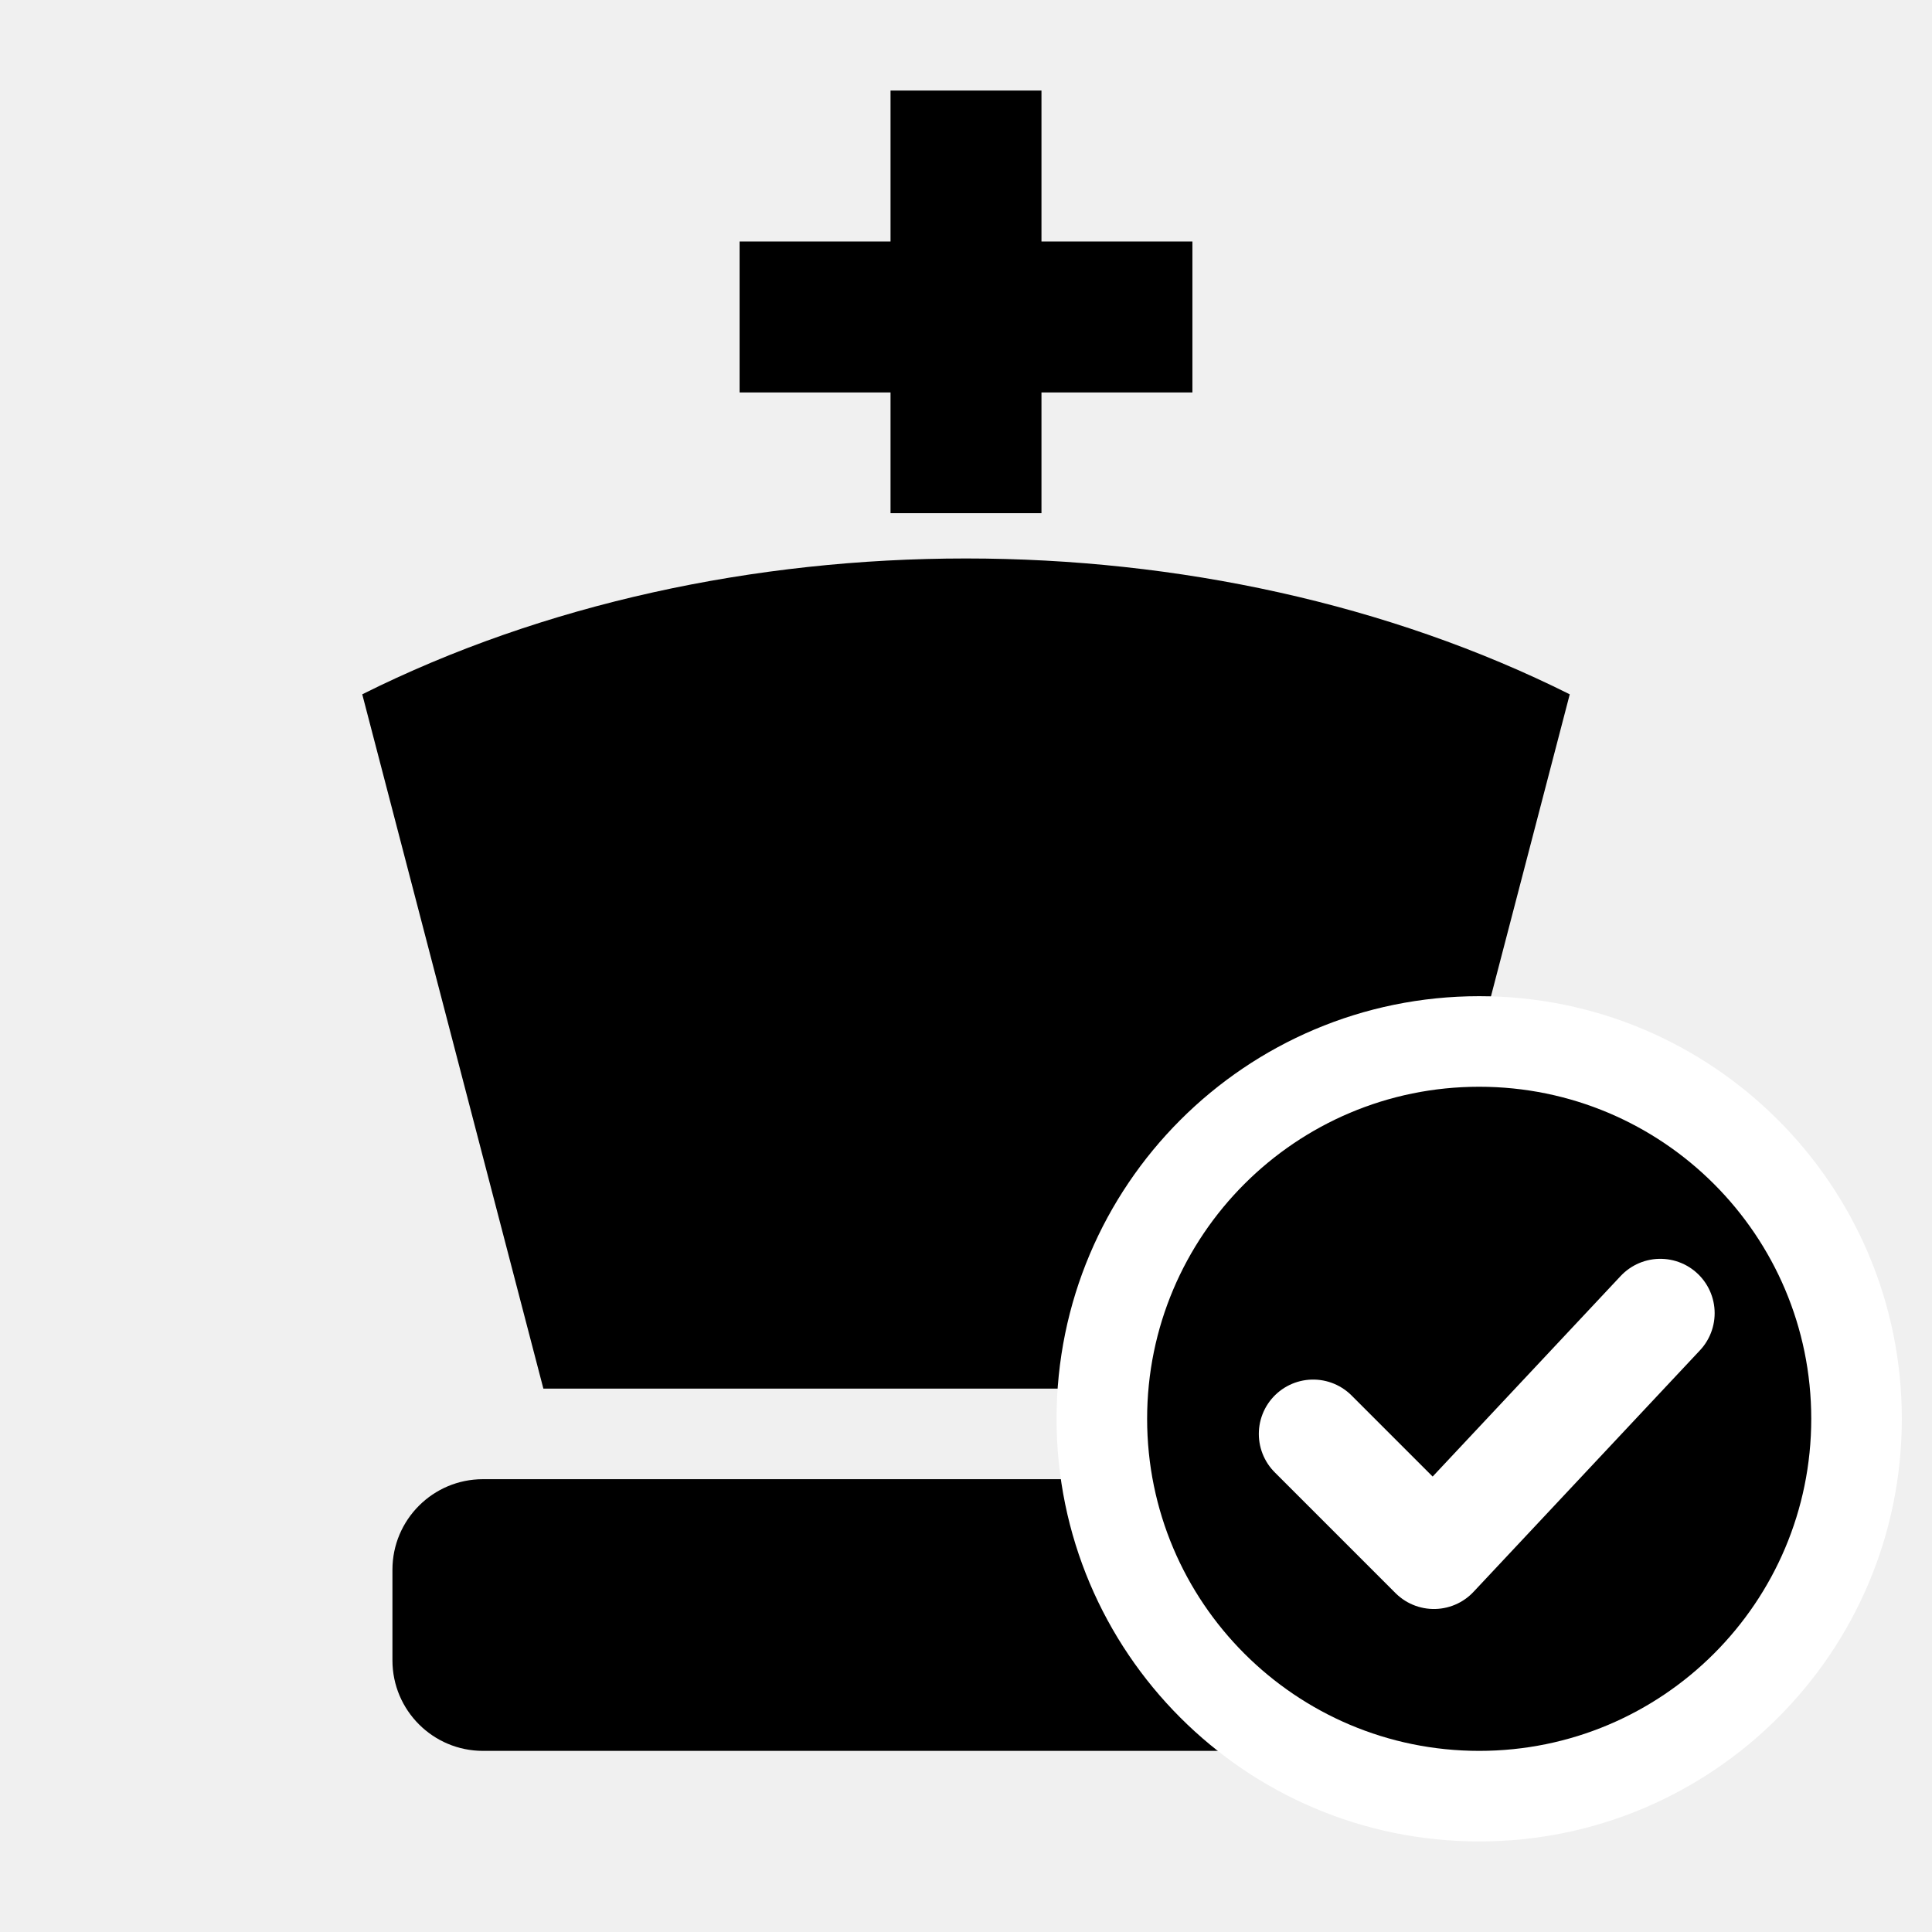
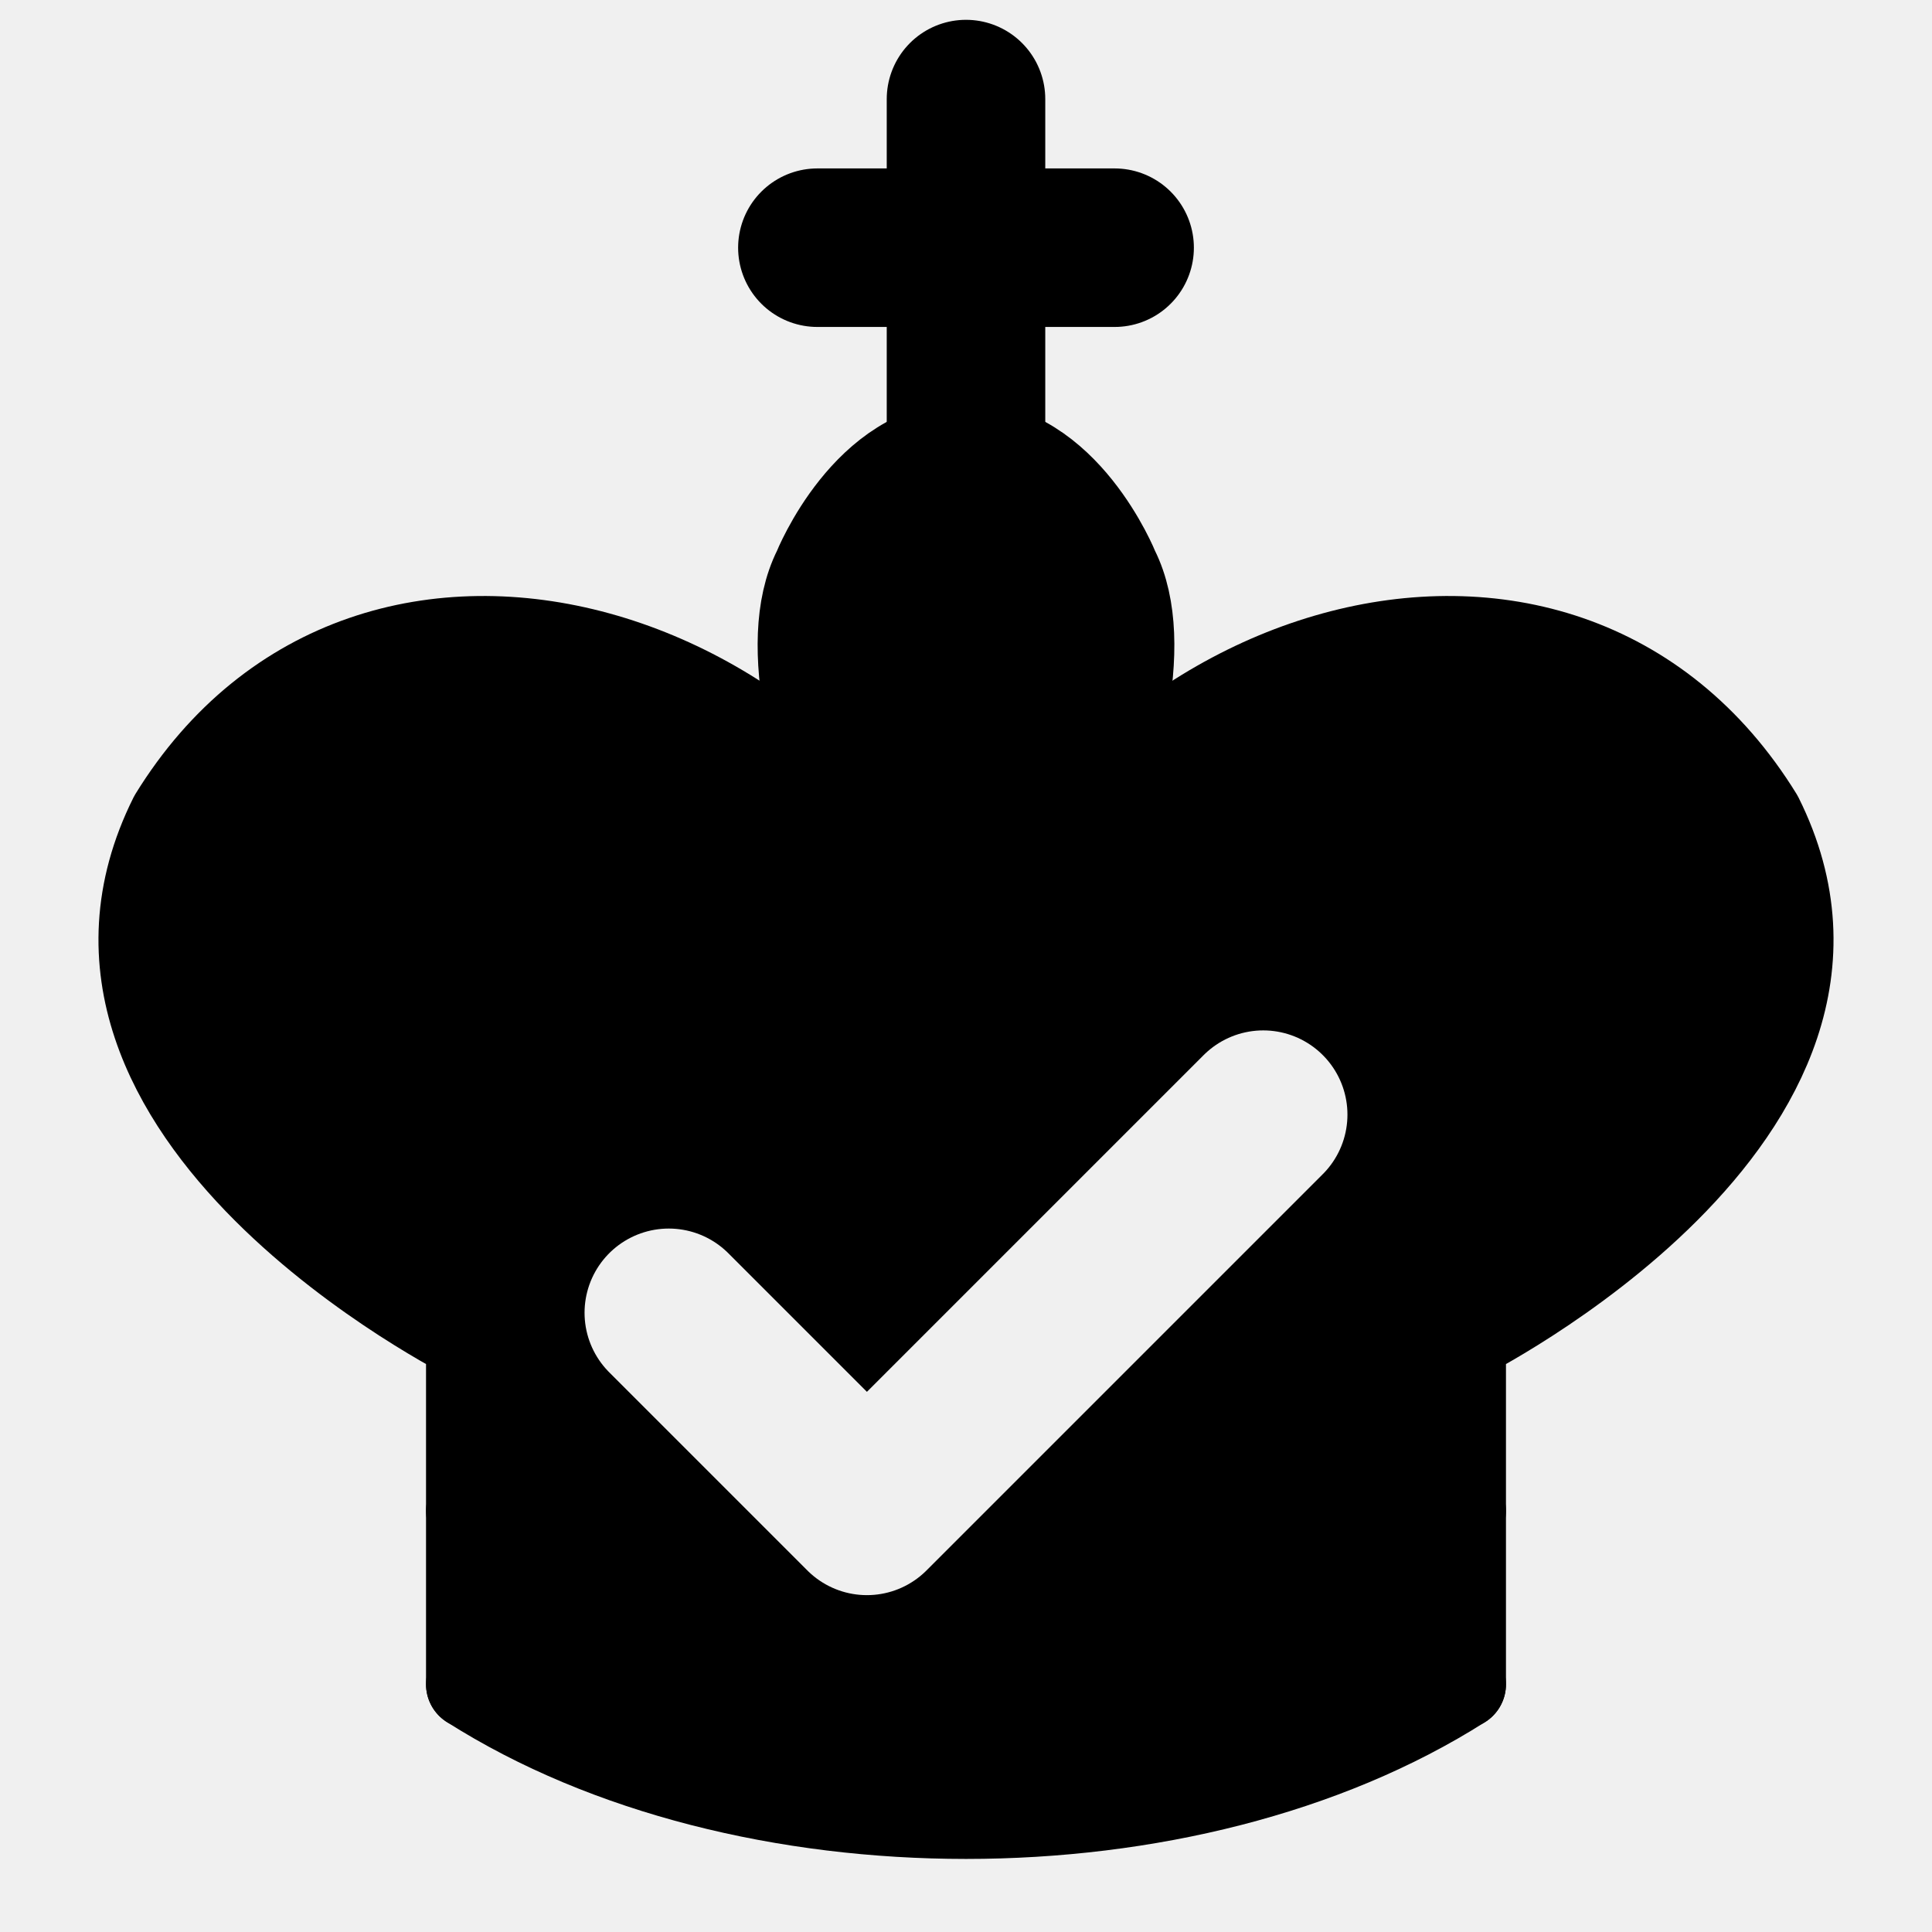
- <svg xmlns="http://www.w3.org/2000/svg" width="64" height="64" viewBox="0 0 64 64">
-   <path d="M29.5 3h5v5h5v5h-5v4h-5v-4h-5V8h5z" />
-   <path d="M12 23c6-3 13-4.500 20-4.500S46 20 52 23l-6 23H18z" />
-   <rect x="13" y="49" width="38" height="9" rx="3" />
-   <circle cx="49" cy="47" r="14" fill="#fff" />
-   <circle cx="49" cy="47" r="11" />
-   <path d="M43.500 47.500l4 4 7.500-8" fill="none" stroke="#fff" stroke-width="3.600" stroke-linecap="round" stroke-linejoin="round" />
+ <svg xmlns="http://www.w3.org/2000/svg" width="64" height="64" viewBox="4 3 37 39">
+   <defs>
+     <mask id="ck" maskUnits="userSpaceOnUse" x="0" y="0" width="45" height="45">
+       <rect width="45" height="45" fill="#fff" />
+       <path d="M 16.5,29.5 L 20.5,33.5 L 28.5,25.5" fill="none" stroke="#000" stroke-width="3.4" stroke-linecap="round" stroke-linejoin="round" />
+     </mask>
+   </defs>
+   <g mask="url(#ck)">
+     <g fill="none" fill-rule="evenodd" stroke="#000000" stroke-width="1.8" stroke-linecap="round" stroke-linejoin="round">
+       <path d="M 22.5,11.63 L 22.5,5" fill="none" stroke="#000000" stroke-width="3.2" stroke-linejoin="miter" />
+       <path d="M 22.5,25 C 22.5,25 27,17.5 25.5,14.5 C 25.5,14.5 24.5,12 22.5,12 C 20.5,12 19.5,14.5 19.5,14.5 C 18,17.5 22.5,25 22.5,25" fill="#000000" stroke-linecap="butt" stroke-linejoin="miter" />
+       <path d="M 12.5,37 C 18,40.5 27,40.5 32.5,37 L 32.5,30 C 32.5,30 41.5,25.5 38.5,19.5 C 34.5,13 25,16 22.5,23.5 L 22.5,27 L 22.5,23.5 C 20,16 10.5,13 6.5,19.5 C 3.5,25.5 12.5,30 12.5,30 L 12.5,37" fill="#000000" stroke="#000000" />
+       <path d="M 19.5,8 L 25.5,8" fill="none" stroke="#000000" stroke-width="3.2" stroke-linejoin="miter" />
+       <path d="M 32,29.5 C 32,29.5 40.5,25.5 38.03,19.85 C 34.15,14 25,18 22.5,24.5 L 22.5,26.6 L 22.5,24.5 C 20,18 10.85,14 6.97,19.85 C 4.5,25.5 13,29.5 13,29.5" fill="none" stroke="#000000" />
+       <path d="M 12.5,30 C 18,27 27,27 32.5,30 M 12.5,33.5 C 18,30.5 27,30.5 32.5,33.5 M 12.5,37 C 18,34 27,34 32.5,37" fill="none" stroke="#000000" />
+     </g>
+   </g>
</svg>
